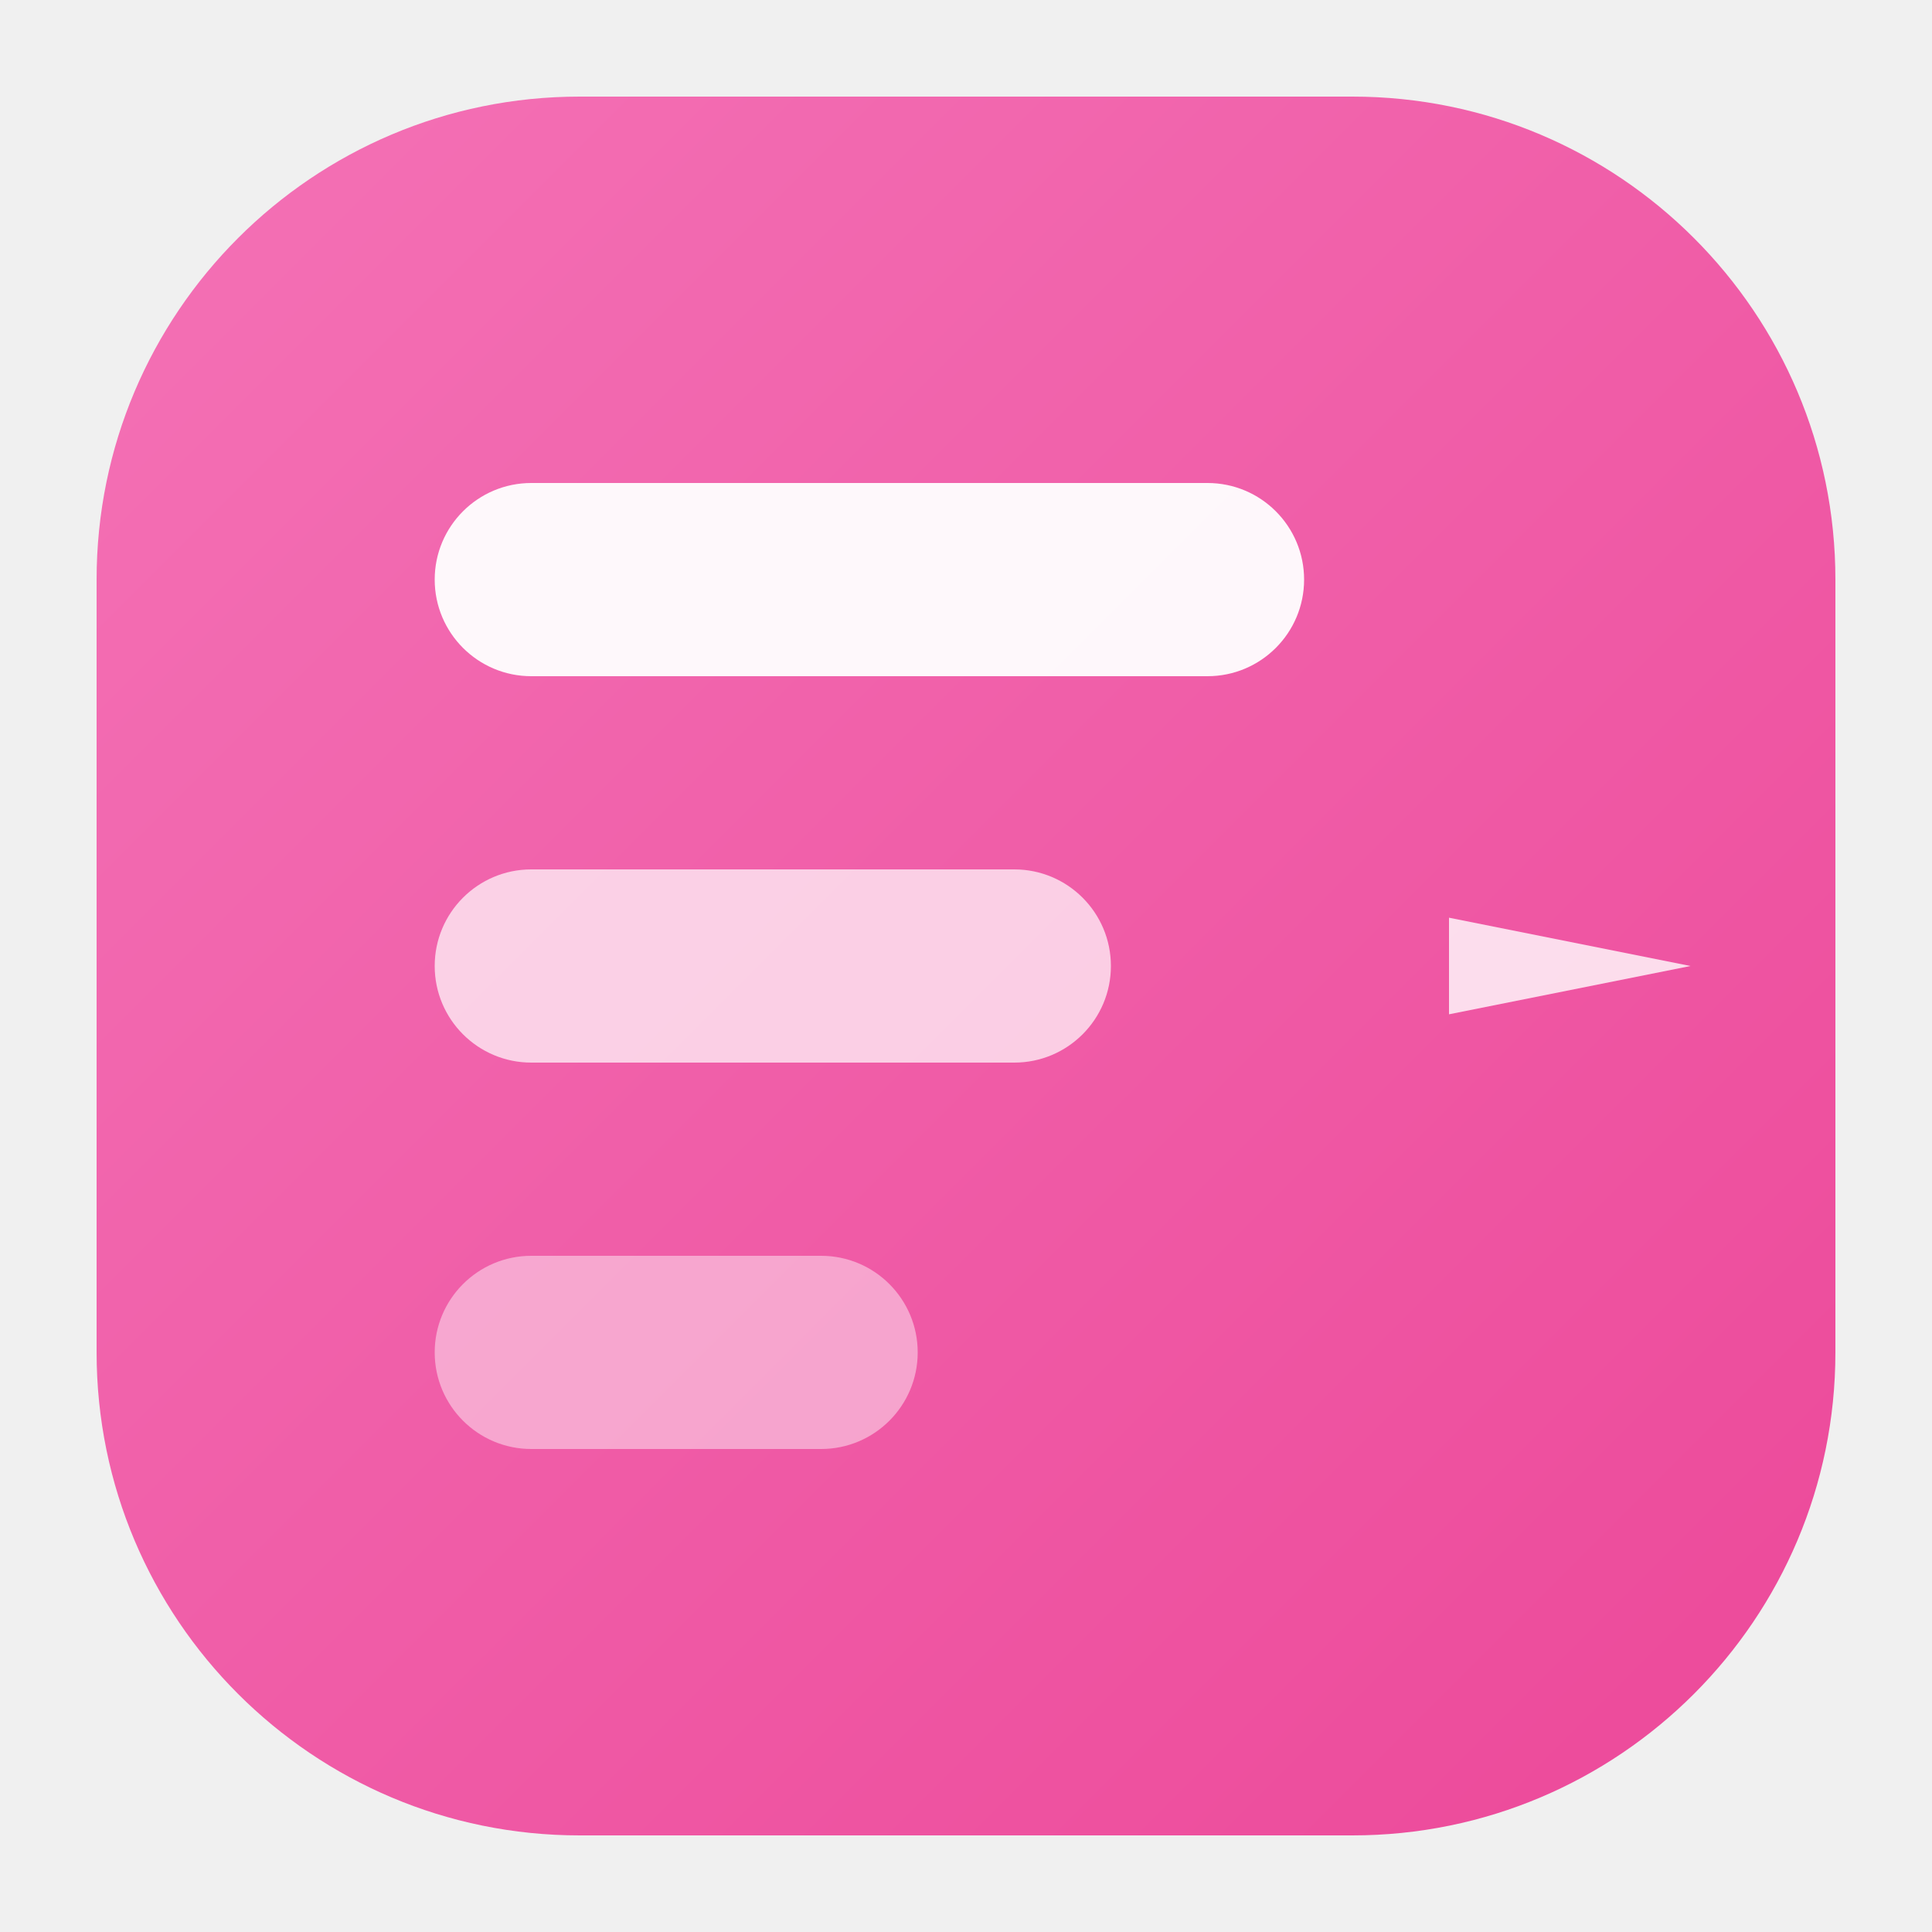
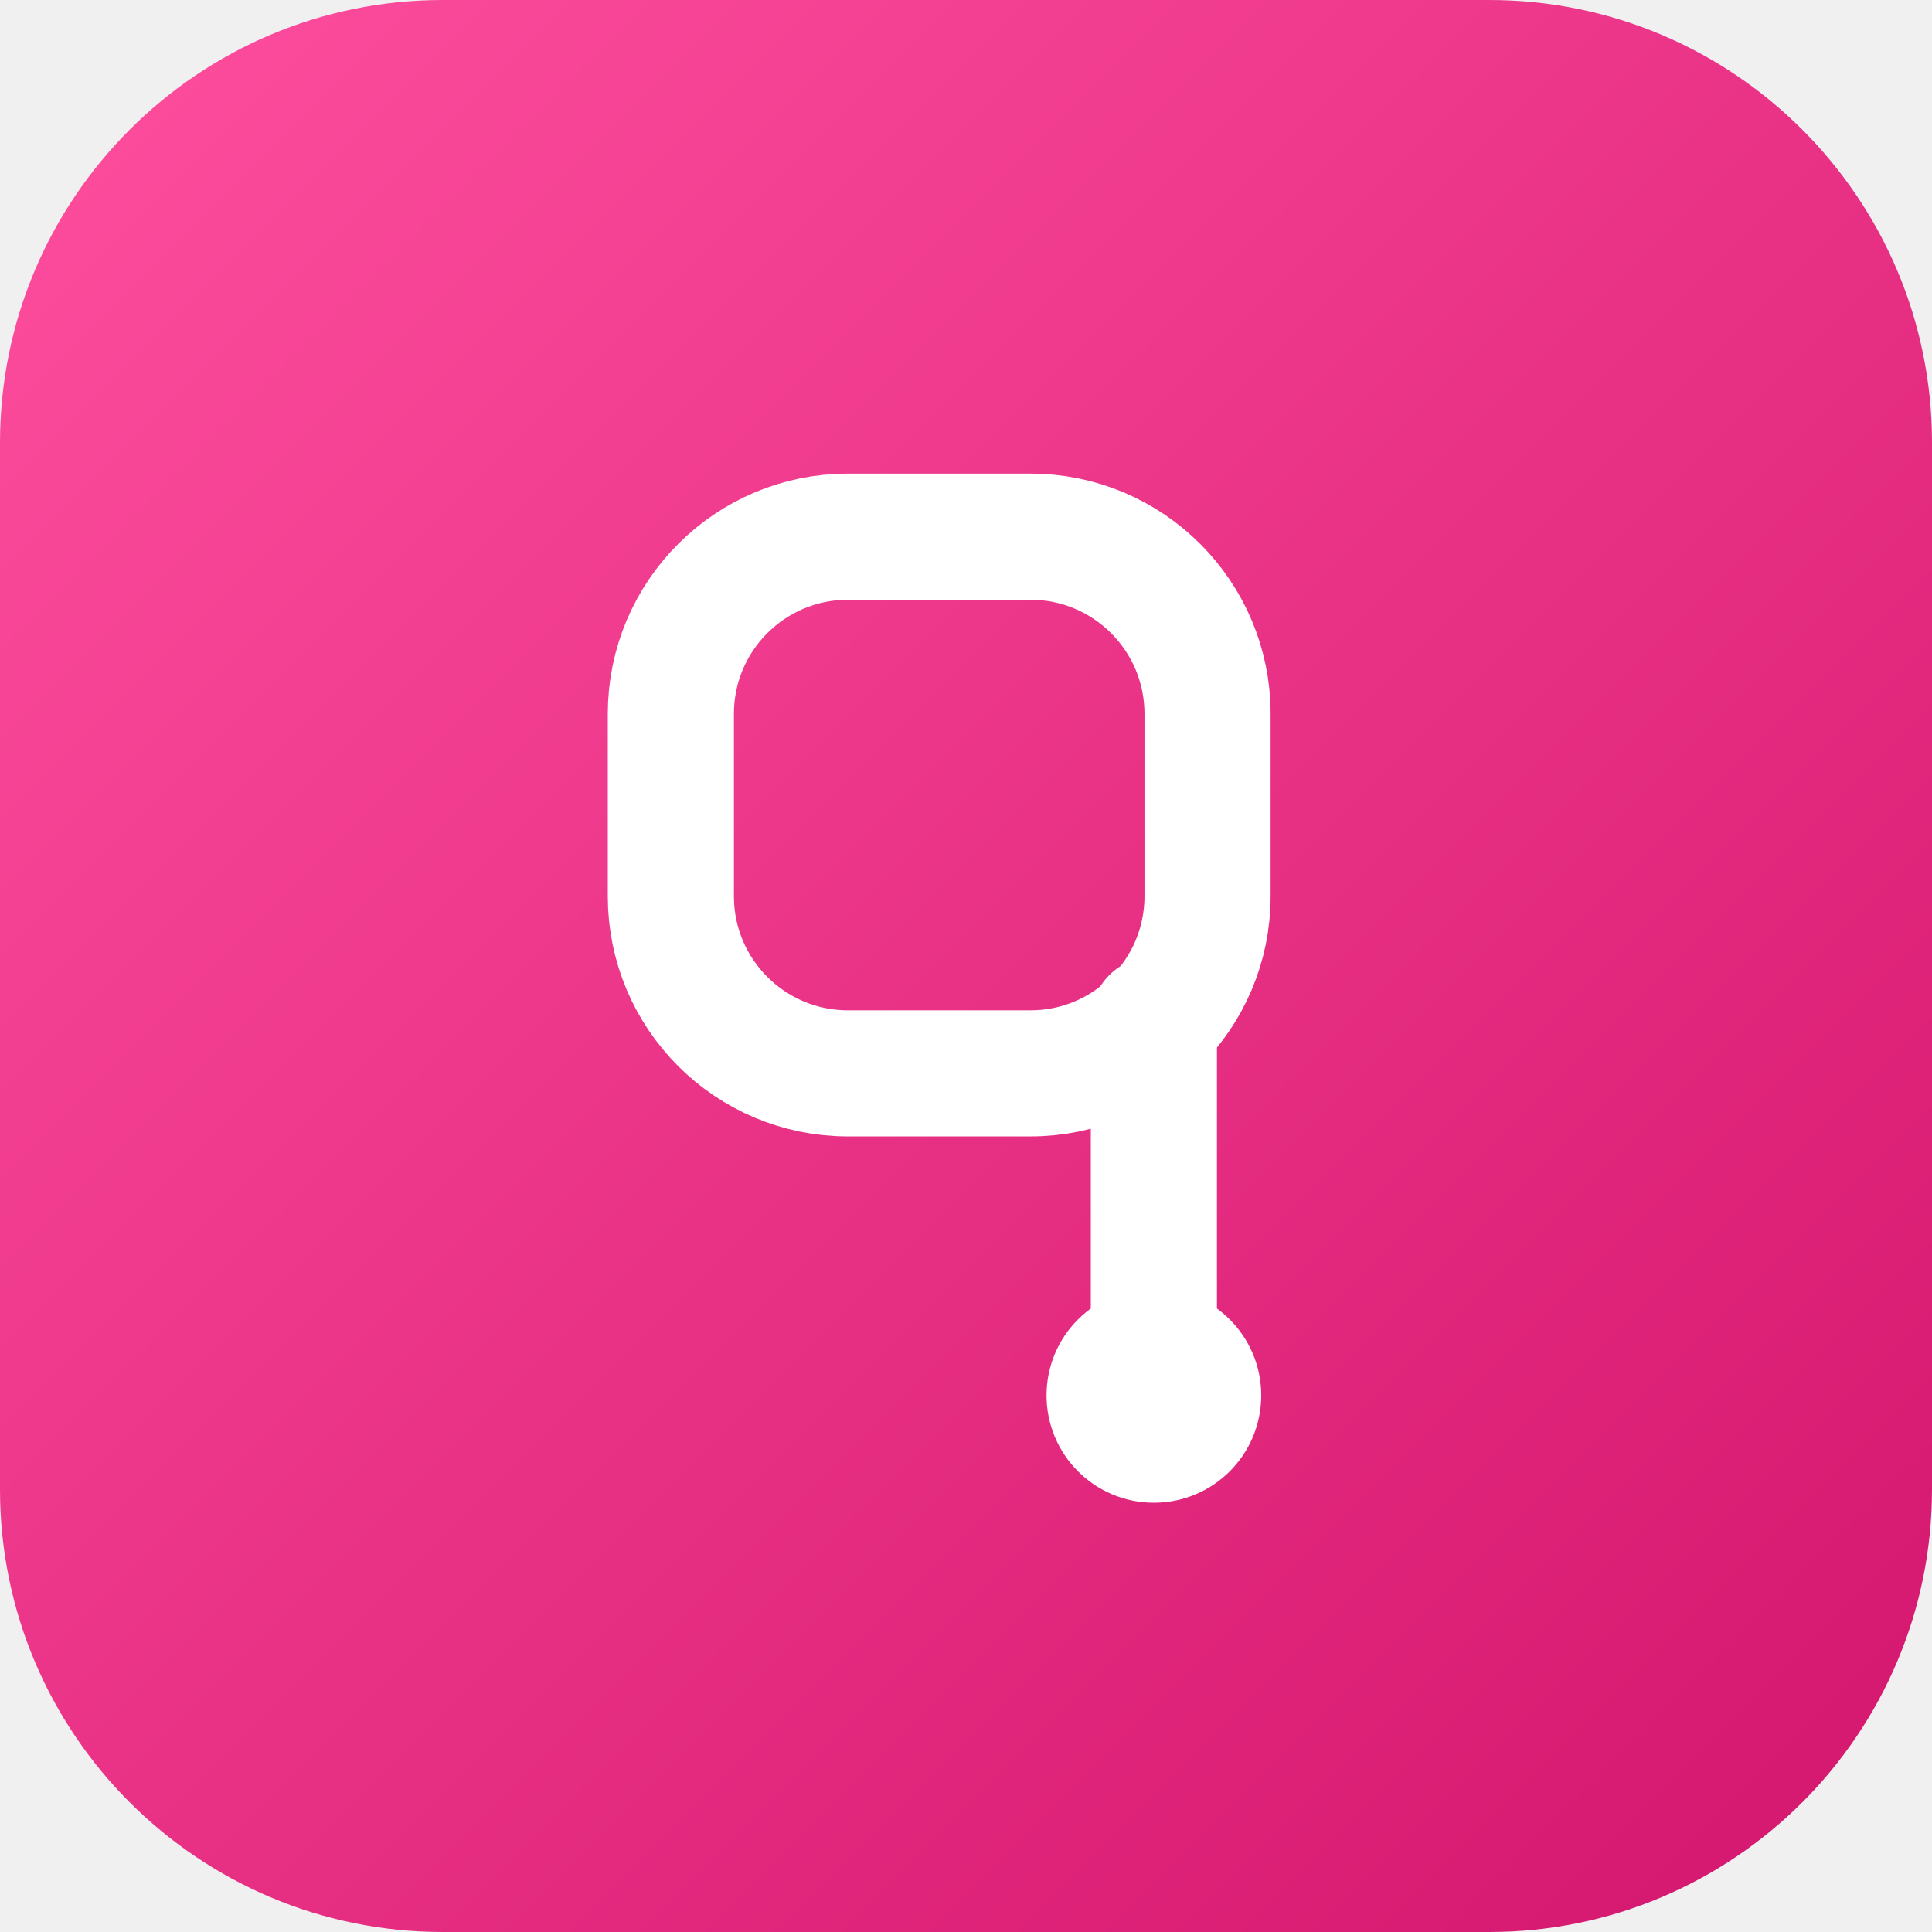
- <svg xmlns="http://www.w3.org/2000/svg" viewBox="0 0 40 40" width="40" height="40">
+ <svg xmlns="http://www.w3.org/2000/svg" viewBox="0 0 48 48" width="48" height="48" role="img" aria-label="bunqueue">
  <defs>
-     <linearGradient id="grad" x1="0%" y1="0%" x2="100%" y2="100%">
-       <stop offset="0%" style="stop-color:#f472b6" />
-       <stop offset="100%" style="stop-color:#ec4899" />
+     <linearGradient id="bq" x1="0" y1="0" x2="1" y2="1">
+       <stop offset="0" stop-color="#ff4f9f" />
+       <stop offset="1" stop-color="#d3156d" />
    </linearGradient>
  </defs>
-   <rect x="2" y="2" width="36" height="36" rx="10" fill="url(#grad)" />
-   <rect x="9" y="10" width="18" height="4" rx="2" fill="white" opacity="0.95" />
-   <rect x="9" y="18" width="14" height="4" rx="2" fill="white" opacity="0.7" />
-   <rect x="9" y="26" width="10" height="4" rx="2" fill="white" opacity="0.45" />
-   <polygon points="30,19 35,20 30,21" fill="white" opacity="0.8" />
+   <rect width="48" height="48" rx="11" fill="url(#bq)" />
+   <g transform="translate(8,8) scale(0.6667)">
+     <g fill="none" stroke="#fff" stroke-width="4.7" stroke-linecap="round" stroke-linejoin="round">
+       <rect x="13" y="8" width="20" height="20" rx="6.6" />
+       <path d="M31 26V39.5" />
+     </g>
+     <circle cx="31" cy="40" r="4" fill="#fff" />
+   </g>
</svg>
